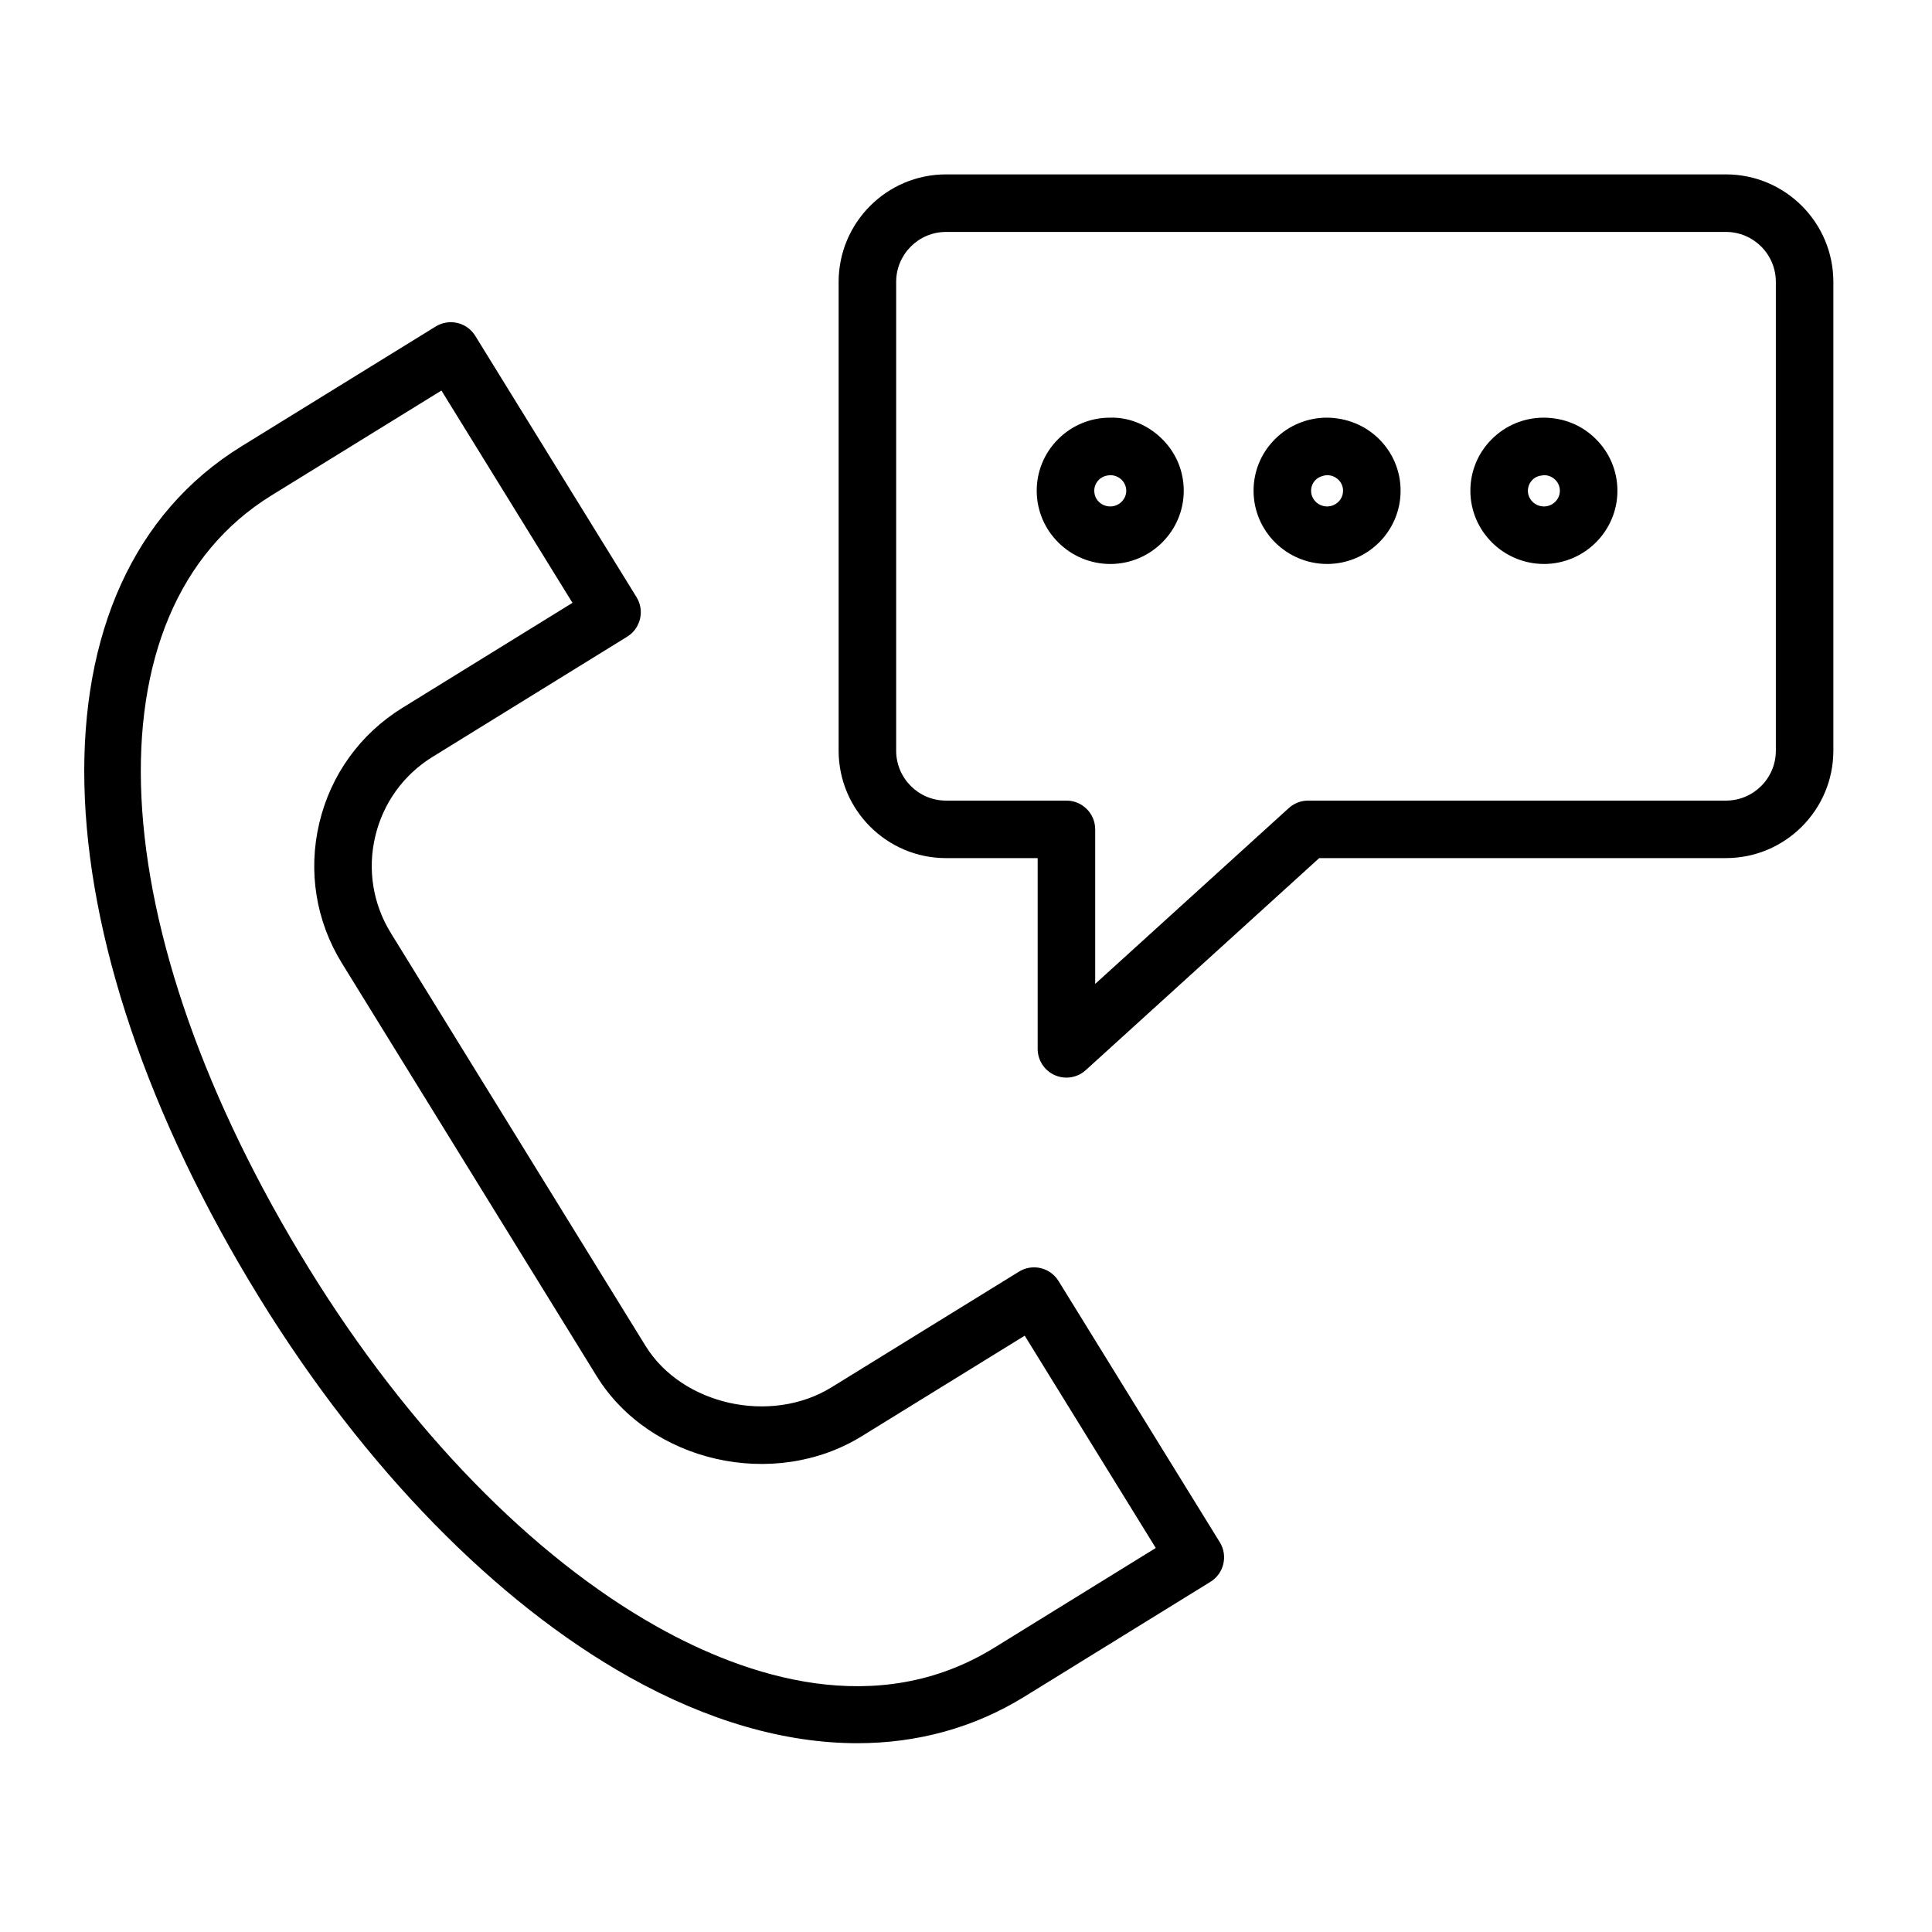
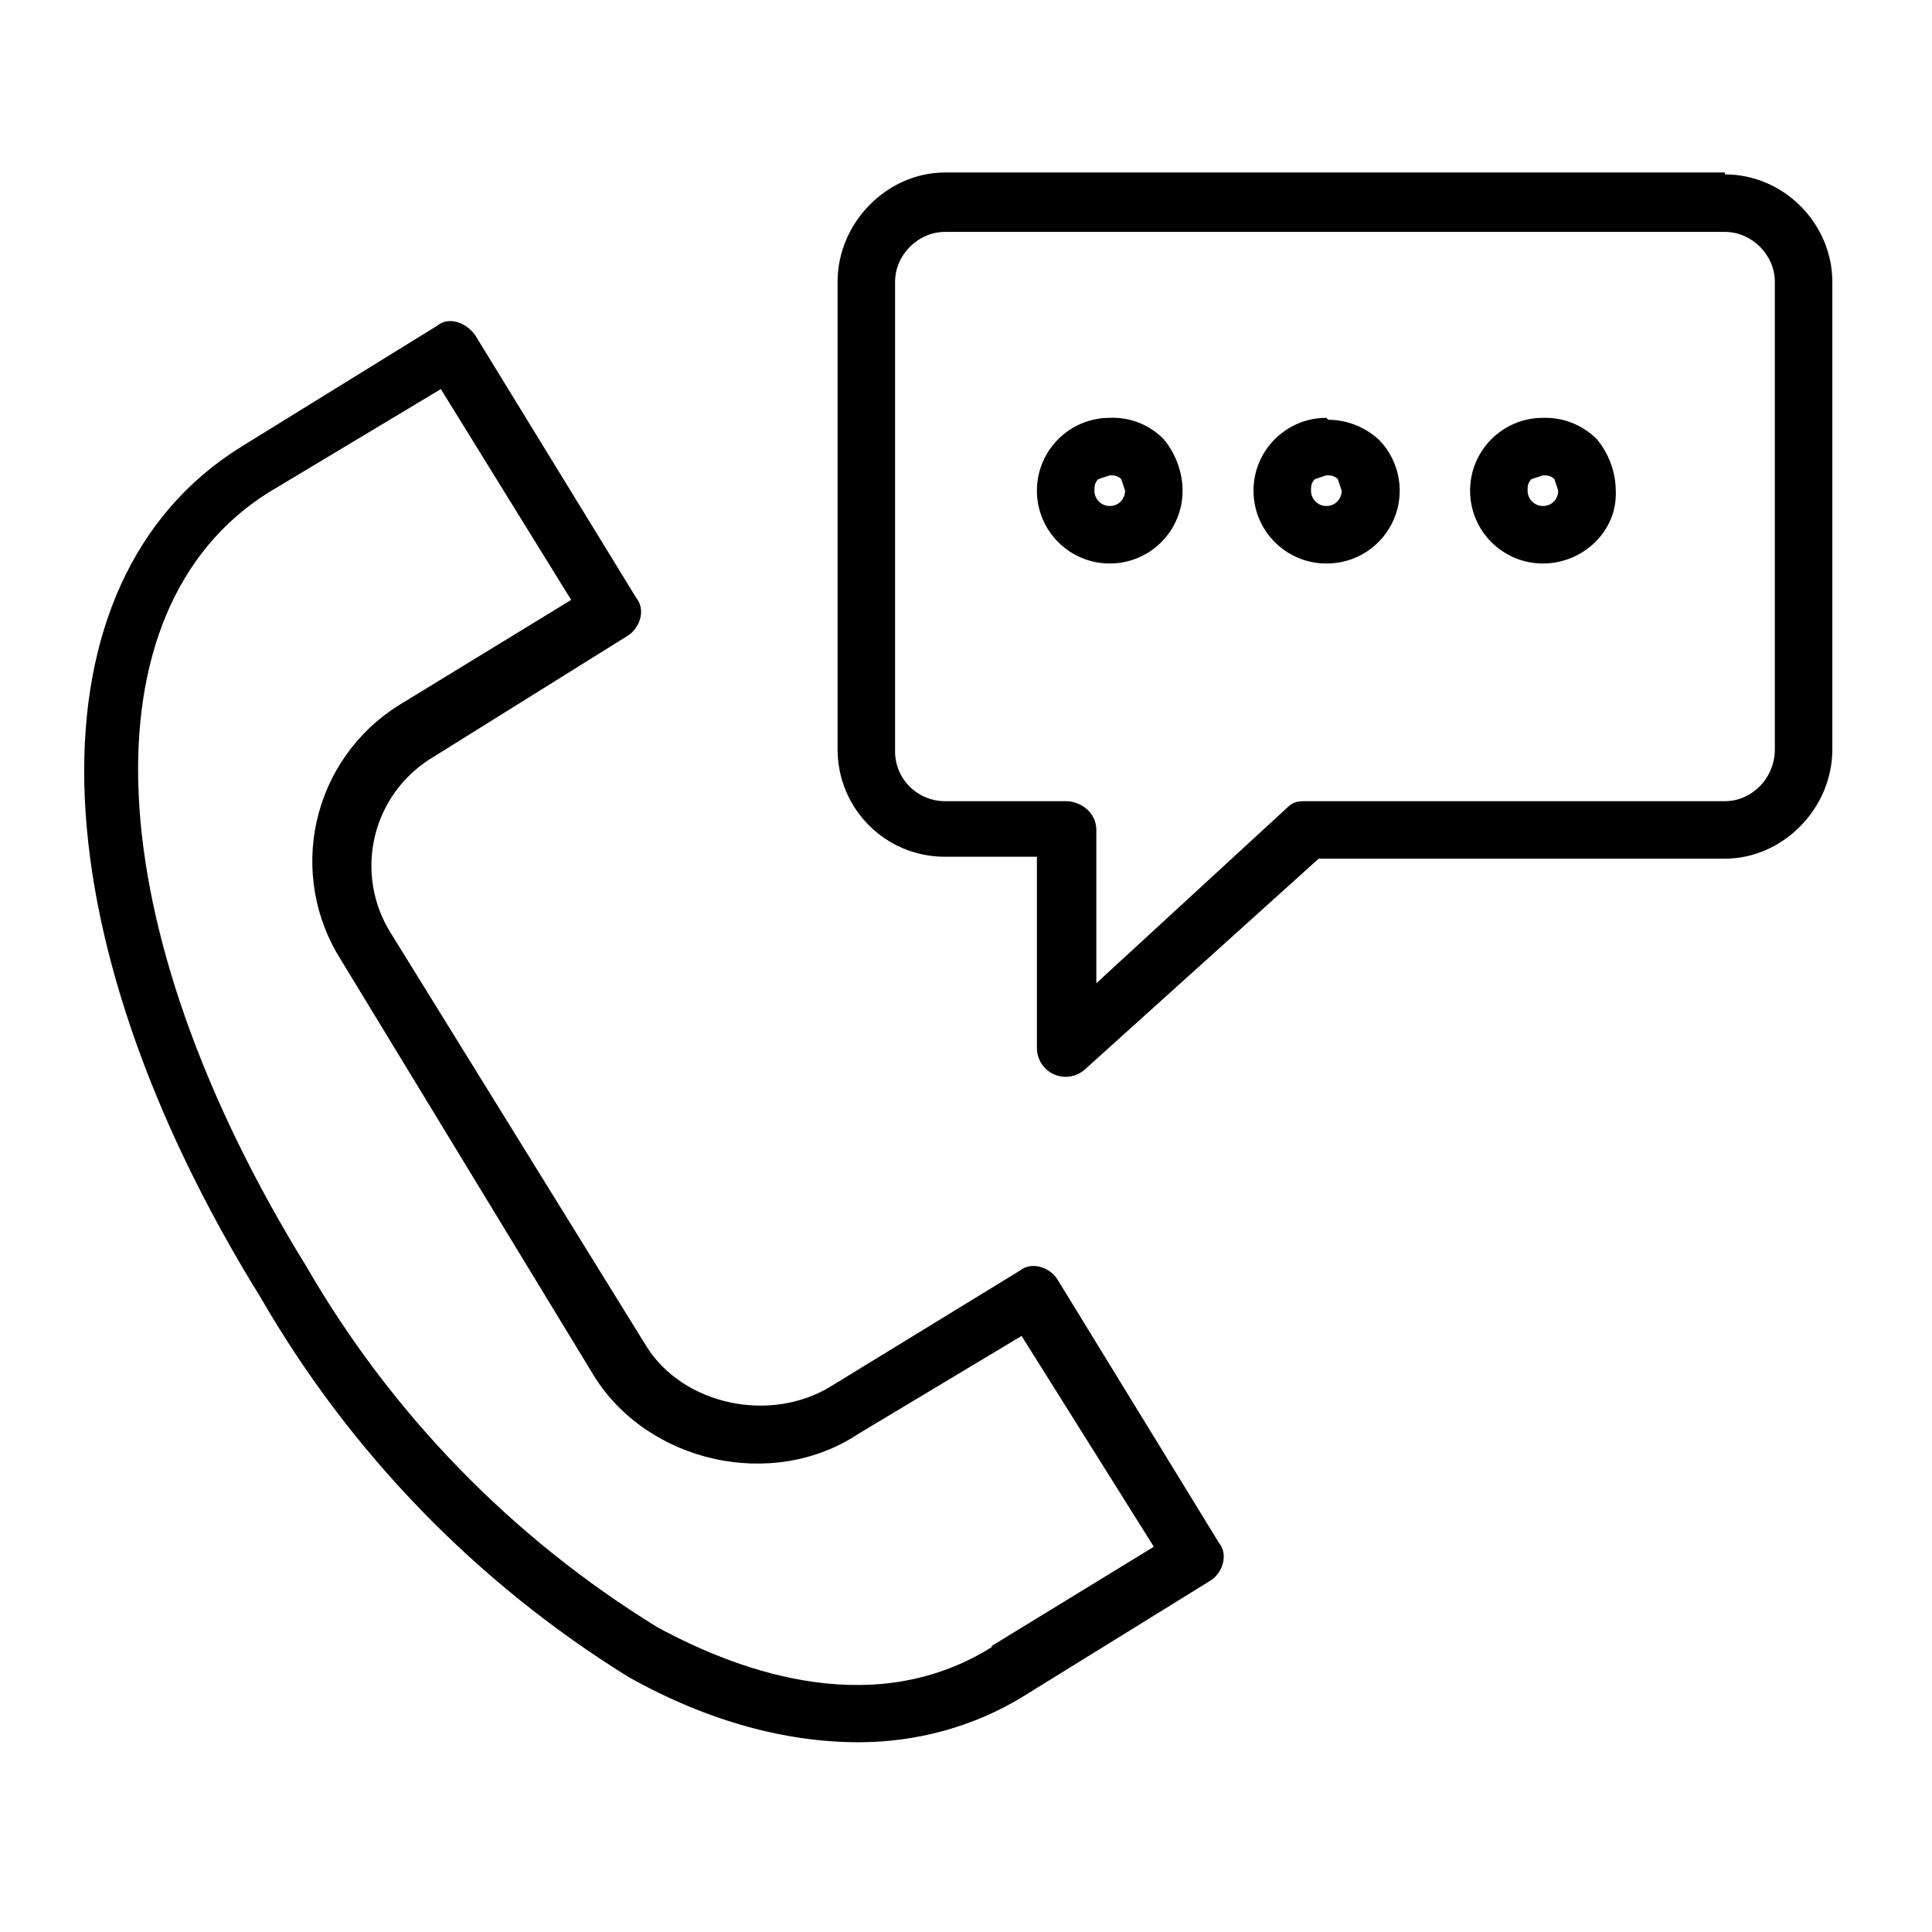
- <svg xmlns="http://www.w3.org/2000/svg" version="1.1" id="Layer_1" x="0px" y="0px" viewBox="0 0 100.75 100.75" style="enable-background:new 0 0 100.75 100.75;" xml:space="preserve">
-   <g>
-     <path d="M55.201,66.802c-0.436-0.705-1.358-0.924-2.064-0.488l-9.772,6.029c-3.167,1.956-7.79,0.93-9.697-2.15L20.384,48.66   c-0.937-1.517-1.227-3.309-0.815-5.047c0.412-1.737,1.474-3.21,2.993-4.147l10.143-6.263c0.705-0.435,0.923-1.359,0.488-2.064   l-8.408-13.624c-0.435-0.705-1.358-0.925-2.064-0.489L12.584,23.28C1.31,30.238,1.711,48.517,13.562,67.732   C19,76.544,25.841,83.551,32.826,87.461c4.095,2.293,8.127,3.444,11.882,3.444c3.143,0,6.091-0.808,8.715-2.428l9.699-5.988   c0.705-0.435,0.923-1.359,0.488-2.064L55.201,66.802z M51.848,85.926c-6.14,3.792-12.937,1.504-17.556-1.082   c-6.547-3.665-13.002-10.302-18.176-18.687C5.193,48.446,4.388,31.864,14.16,25.833l8.86-5.467l6.833,11.071l-8.867,5.475   c-2.2,1.358-3.74,3.492-4.335,6.009c-0.596,2.518-0.177,5.115,1.182,7.313l13.285,21.534c2.781,4.495,9.242,5.956,13.824,3.126   l8.495-5.241l6.834,11.071L51.848,85.926z" />
-     <path d="M90.008,9.094H49.332c-3.087,0-5.599,2.515-5.599,5.607v24.446c0,3.089,2.512,5.602,5.599,5.602h4.78v9.947   c0,0.594,0.35,1.131,0.893,1.372c0.195,0.086,0.401,0.128,0.606,0.128c0.366,0,0.728-0.134,1.009-0.39l12.174-11.058h21.213   c3.087,0,5.599-2.513,5.599-5.602V14.7C95.607,11.61,93.095,9.094,90.008,9.094z M92.607,39.148c0,1.435-1.166,2.602-2.599,2.602   H68.215c-0.373,0-0.732,0.139-1.008,0.39l-10.095,9.169V43.25c0-0.829-0.671-1.5-1.5-1.5h-6.28c-1.433,0-2.599-1.167-2.599-2.602   V14.702c0-1.438,1.166-2.607,2.599-2.607h40.676c1.433,0,2.599,1.169,2.599,2.607V39.148z" />
-     <path d="M57.883,21.78c-1.028,0.002-1.992,0.404-2.714,1.132c-0.718,0.723-1.111,1.68-1.106,2.697   c0.01,2.098,1.731,3.802,3.843,3.802c0.003,0,0.006,0,0.009,0c2.109-0.011,3.82-1.729,3.815-3.829   c-0.002-1.015-0.401-1.969-1.124-2.686C59.878,22.172,58.894,21.749,57.883,21.78z M57.904,26.41L57.904,26.41   c-0.47,0-0.838-0.358-0.84-0.815c-0.001-0.214,0.082-0.416,0.234-0.569c0.158-0.159,0.349-0.231,0.6-0.246   c0.226,0,0.437,0.086,0.596,0.244c0.153,0.152,0.237,0.353,0.238,0.564C58.732,26.039,58.358,26.408,57.904,26.41z" />
-     <path d="M69.194,21.78c-1.03,0.002-1.996,0.405-2.718,1.133c-0.718,0.722-1.11,1.68-1.105,2.695   c0.009,2.098,1.73,3.802,3.843,3.802c0.003,0,0.006,0,0.009,0c2.113-0.011,3.825-1.73,3.815-3.833   c-0.003-1.013-0.402-1.966-1.124-2.683C71.186,22.172,70.213,21.788,69.194,21.78z M70.037,25.591   c0.002,0.449-0.371,0.816-0.826,0.819H69.21c-0.461,0-0.837-0.365-0.839-0.815c-0.001-0.214,0.082-0.416,0.234-0.568   c0.158-0.159,0.419-0.241,0.604-0.247c0.224,0,0.433,0.086,0.591,0.243c0.089,0.088,0.238,0.279,0.238,0.565   C70.037,25.589,70.037,25.59,70.037,25.591z" />
-     <path d="M80.501,21.78c-1.029,0.002-1.995,0.404-2.718,1.132c-0.717,0.722-1.11,1.679-1.106,2.696   c0.01,2.098,1.731,3.802,3.844,3.802c0.003,0,0.006,0,0.009,0c2.111-0.011,3.822-1.729,3.815-3.829   c-0.002-1.015-0.402-1.969-1.125-2.687C82.492,22.171,81.556,21.788,80.501,21.78z M81.344,25.591   c0.002,0.449-0.371,0.817-0.826,0.819c0,0-0.001,0-0.002,0c-0.461,0-0.837-0.365-0.839-0.815c-0.001-0.214,0.083-0.416,0.234-0.569   c0.158-0.16,0.331-0.218,0.604-0.247c0.224,0,0.434,0.086,0.591,0.243c0.089,0.088,0.238,0.279,0.238,0.565   C81.344,25.589,81.344,25.59,81.344,25.591z" />
-   </g>
+ <svg xmlns="http://www.w3.org/2000/svg" viewBox="0 0 100.8 100.8">
+   <path d="M55.2 66.8c-.4-.7-1.4-1-2-.5l-9.8 6c-3.2 2-7.8 1-9.7-2.1L20.4 48.7a6.6 6.6 0 0 1 2.2-9.2l10.1-6.3c.7-.4 1-1.4.5-2l-8.4-13.7c-.5-.7-1.4-1-2-.5l-10.2 6.3c-11.3 7-10.9 25.2 1 44.4a56.5 56.5 0 0 0 19.2 19.8c4.1 2.3 8.2 3.4 12 3.4 3 0 6-.8 8.6-2.4l9.7-6c.7-.4 1-1.4.5-2l-8.4-13.7zm-3.4 19.1c-6 3.8-12.9 1.5-17.5-1A53.5 53.5 0 0 1 16 66.1c-11-17.8-11.7-34.3-2-40.4l9-5.4 6.8 11-9 5.5a9.6 9.6 0 0 0-3 13.3L31 71.8c2.8 4.5 9.3 6 13.8 3l8.5-5.1 6.9 11-8.5 5.2zM90 9H49.3c-3 0-5.6 2.6-5.6 5.7v24.4c0 3.1 2.5 5.6 5.6 5.6h4.8v10a1.5 1.5 0 0 0 2.5 1.1l12.2-11H90c3 0 5.6-2.6 5.6-5.7V14.7c0-3-2.5-5.6-5.6-5.6zm2.6 30.1c0 1.5-1.2 2.7-2.6 2.7H68.2c-.4 0-.7 0-1 .3l-10 9.2v-8c0-.9-.8-1.5-1.6-1.5h-6.3a2.6 2.6 0 0 1-2.6-2.7V14.7c0-1.4 1.2-2.6 2.6-2.6H90c1.4 0 2.6 1.2 2.6 2.6v24.4z" />
+   <path d="M57.9 21.8a3.8 3.8 0 1 0 0 7.6c2.1 0 3.8-1.7 3.8-3.8 0-1-.4-2-1-2.7a3.7 3.7 0 0 0-2.8-1.1zm0 4.6a.8.8 0 0 1-.8-.8c0-.2 0-.4.2-.6l.6-.2c.2 0 .4 0 .6.2l.2.6c0 .4-.3.8-.8.8zM69.2 21.8a3.8 3.8 0 1 0 0 7.6A3.8 3.8 0 0 0 72 23a3.9 3.9 0 0 0-2.7-1.1zm.8 3.8c0 .4-.3.8-.8.8a.8.8 0 0 1-.8-.8c0-.2 0-.4.2-.6l.6-.2c.2 0 .4 0 .6.2l.2.6zM80.5 21.8a3.8 3.8 0 1 0 0 7.6c2.1 0 3.9-1.7 3.8-3.8 0-1-.4-2-1-2.7a3.8 3.8 0 0 0-2.8-1.1zm.8 3.8c0 .4-.3.8-.8.8a.8.8 0 0 1-.8-.8c0-.2 0-.4.2-.6l.6-.2c.2 0 .4 0 .6.2l.2.6z" />
</svg>
